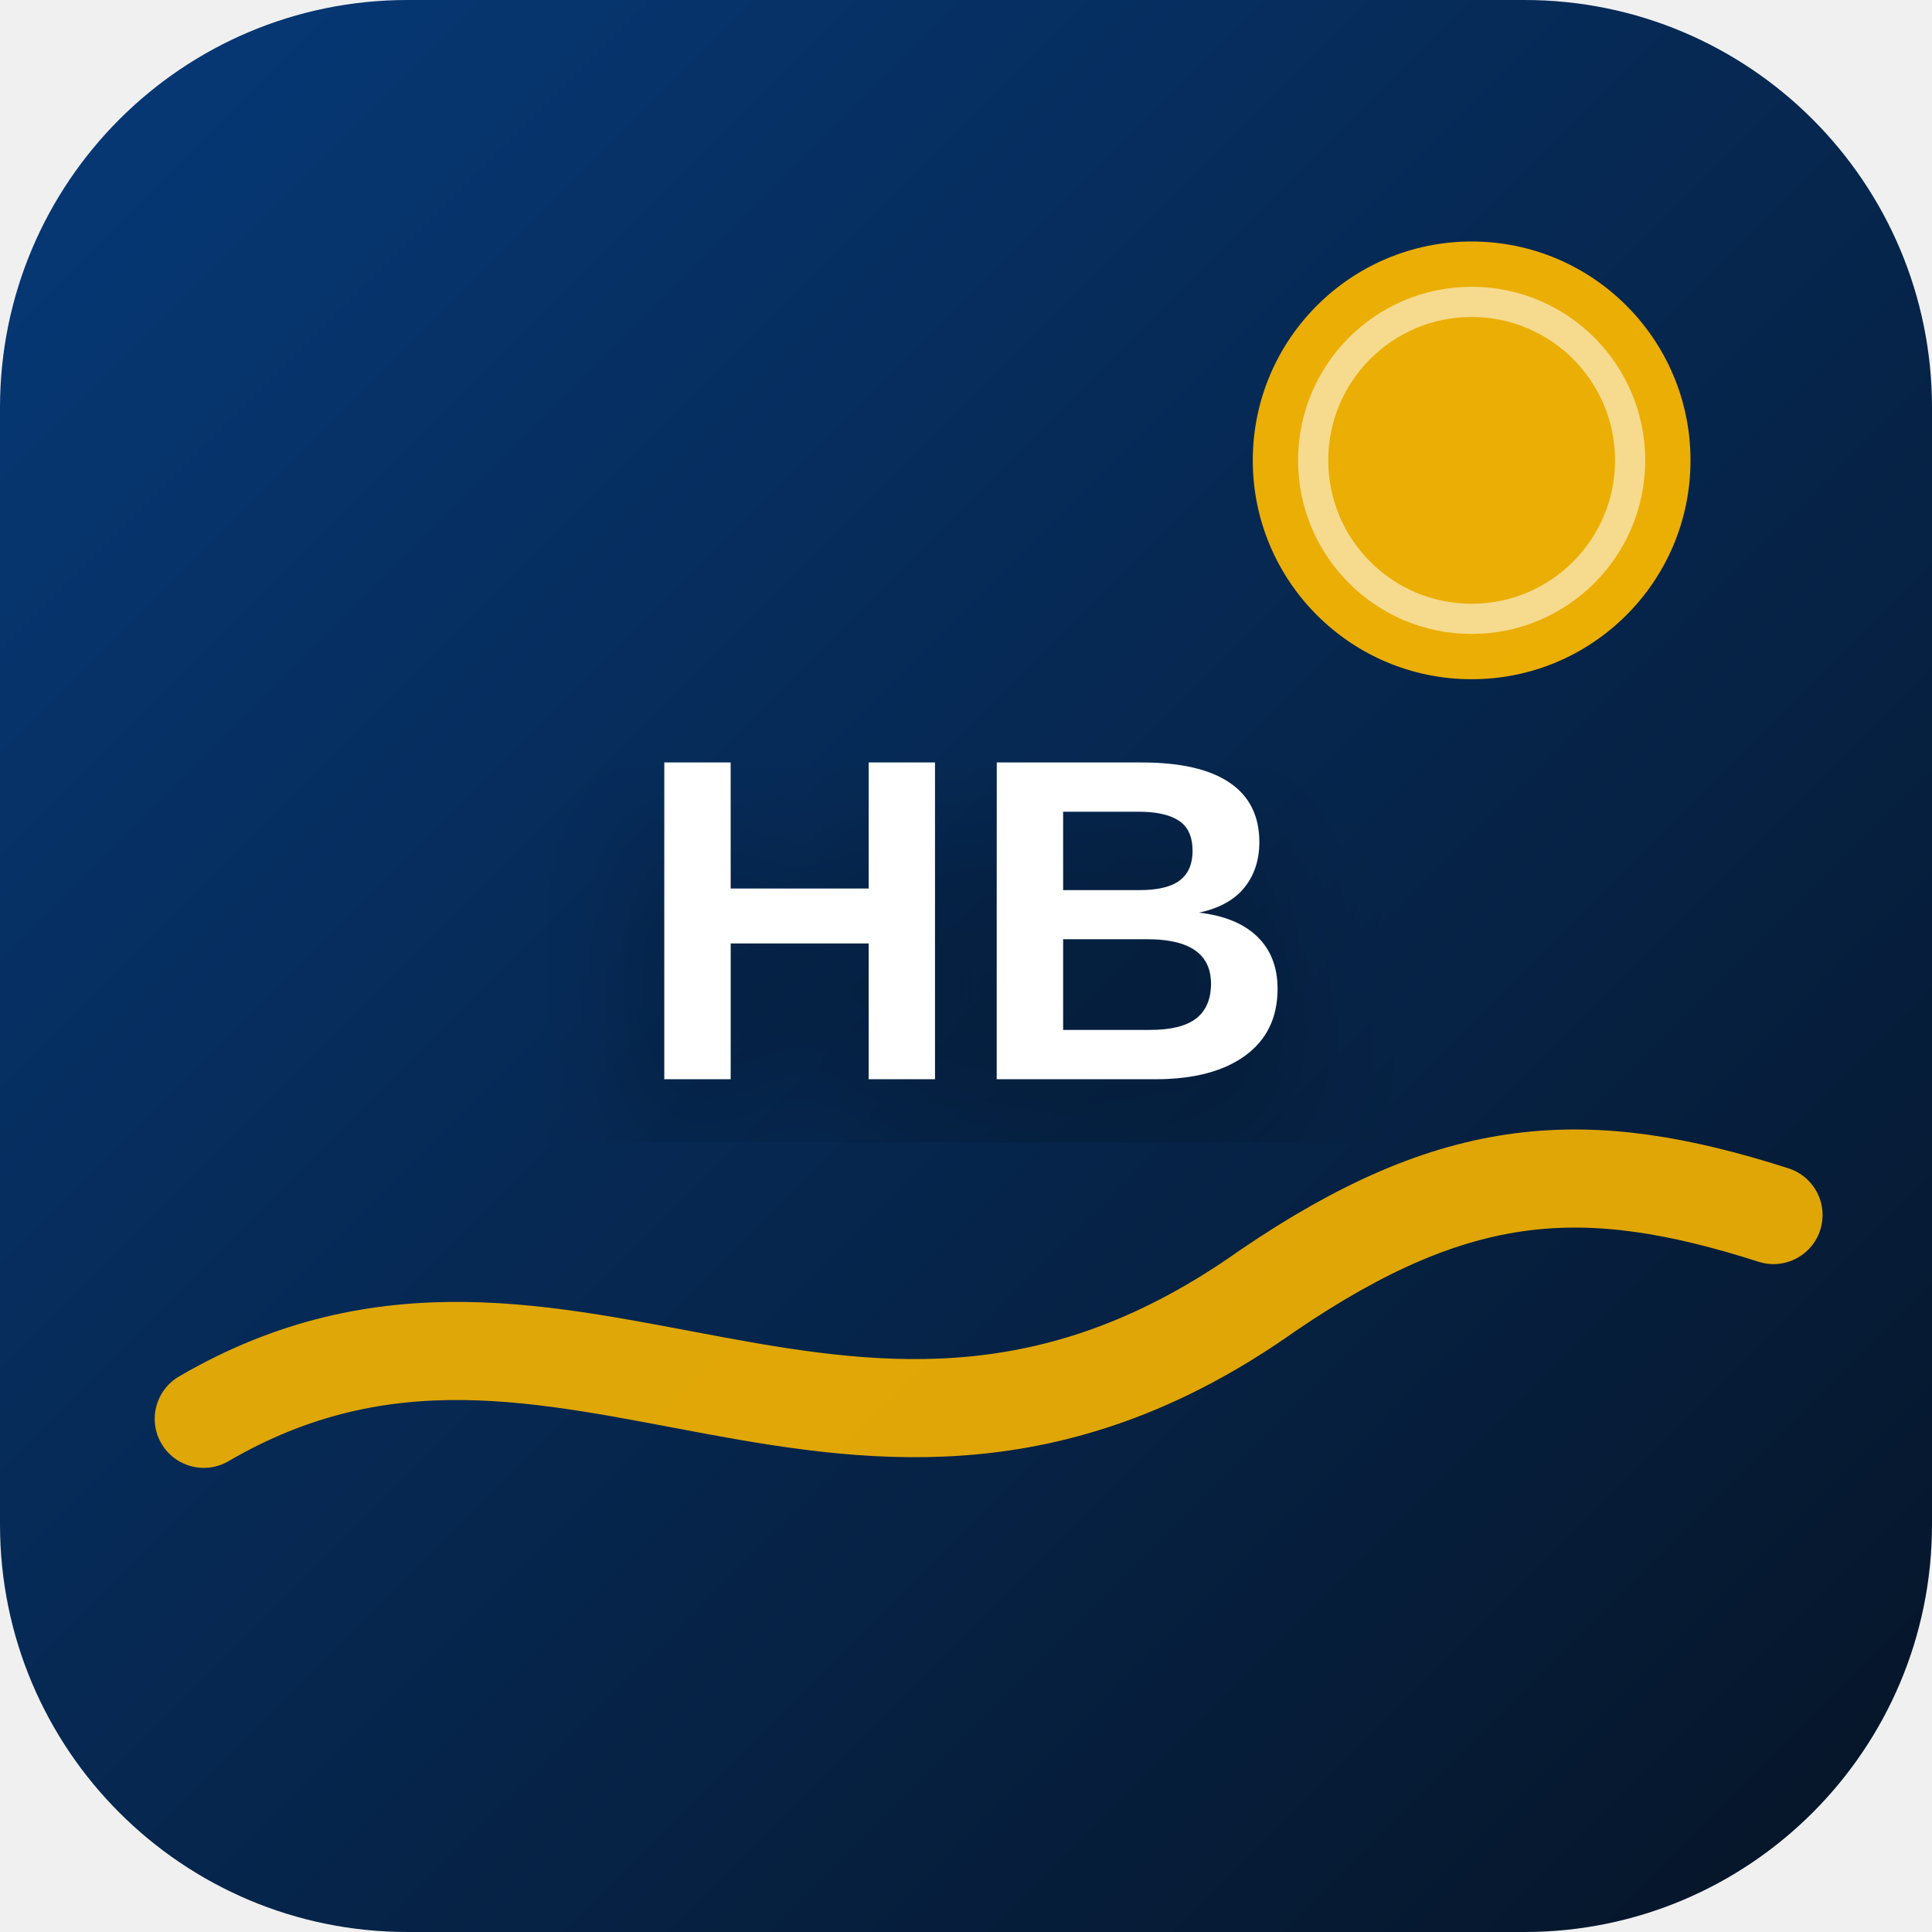
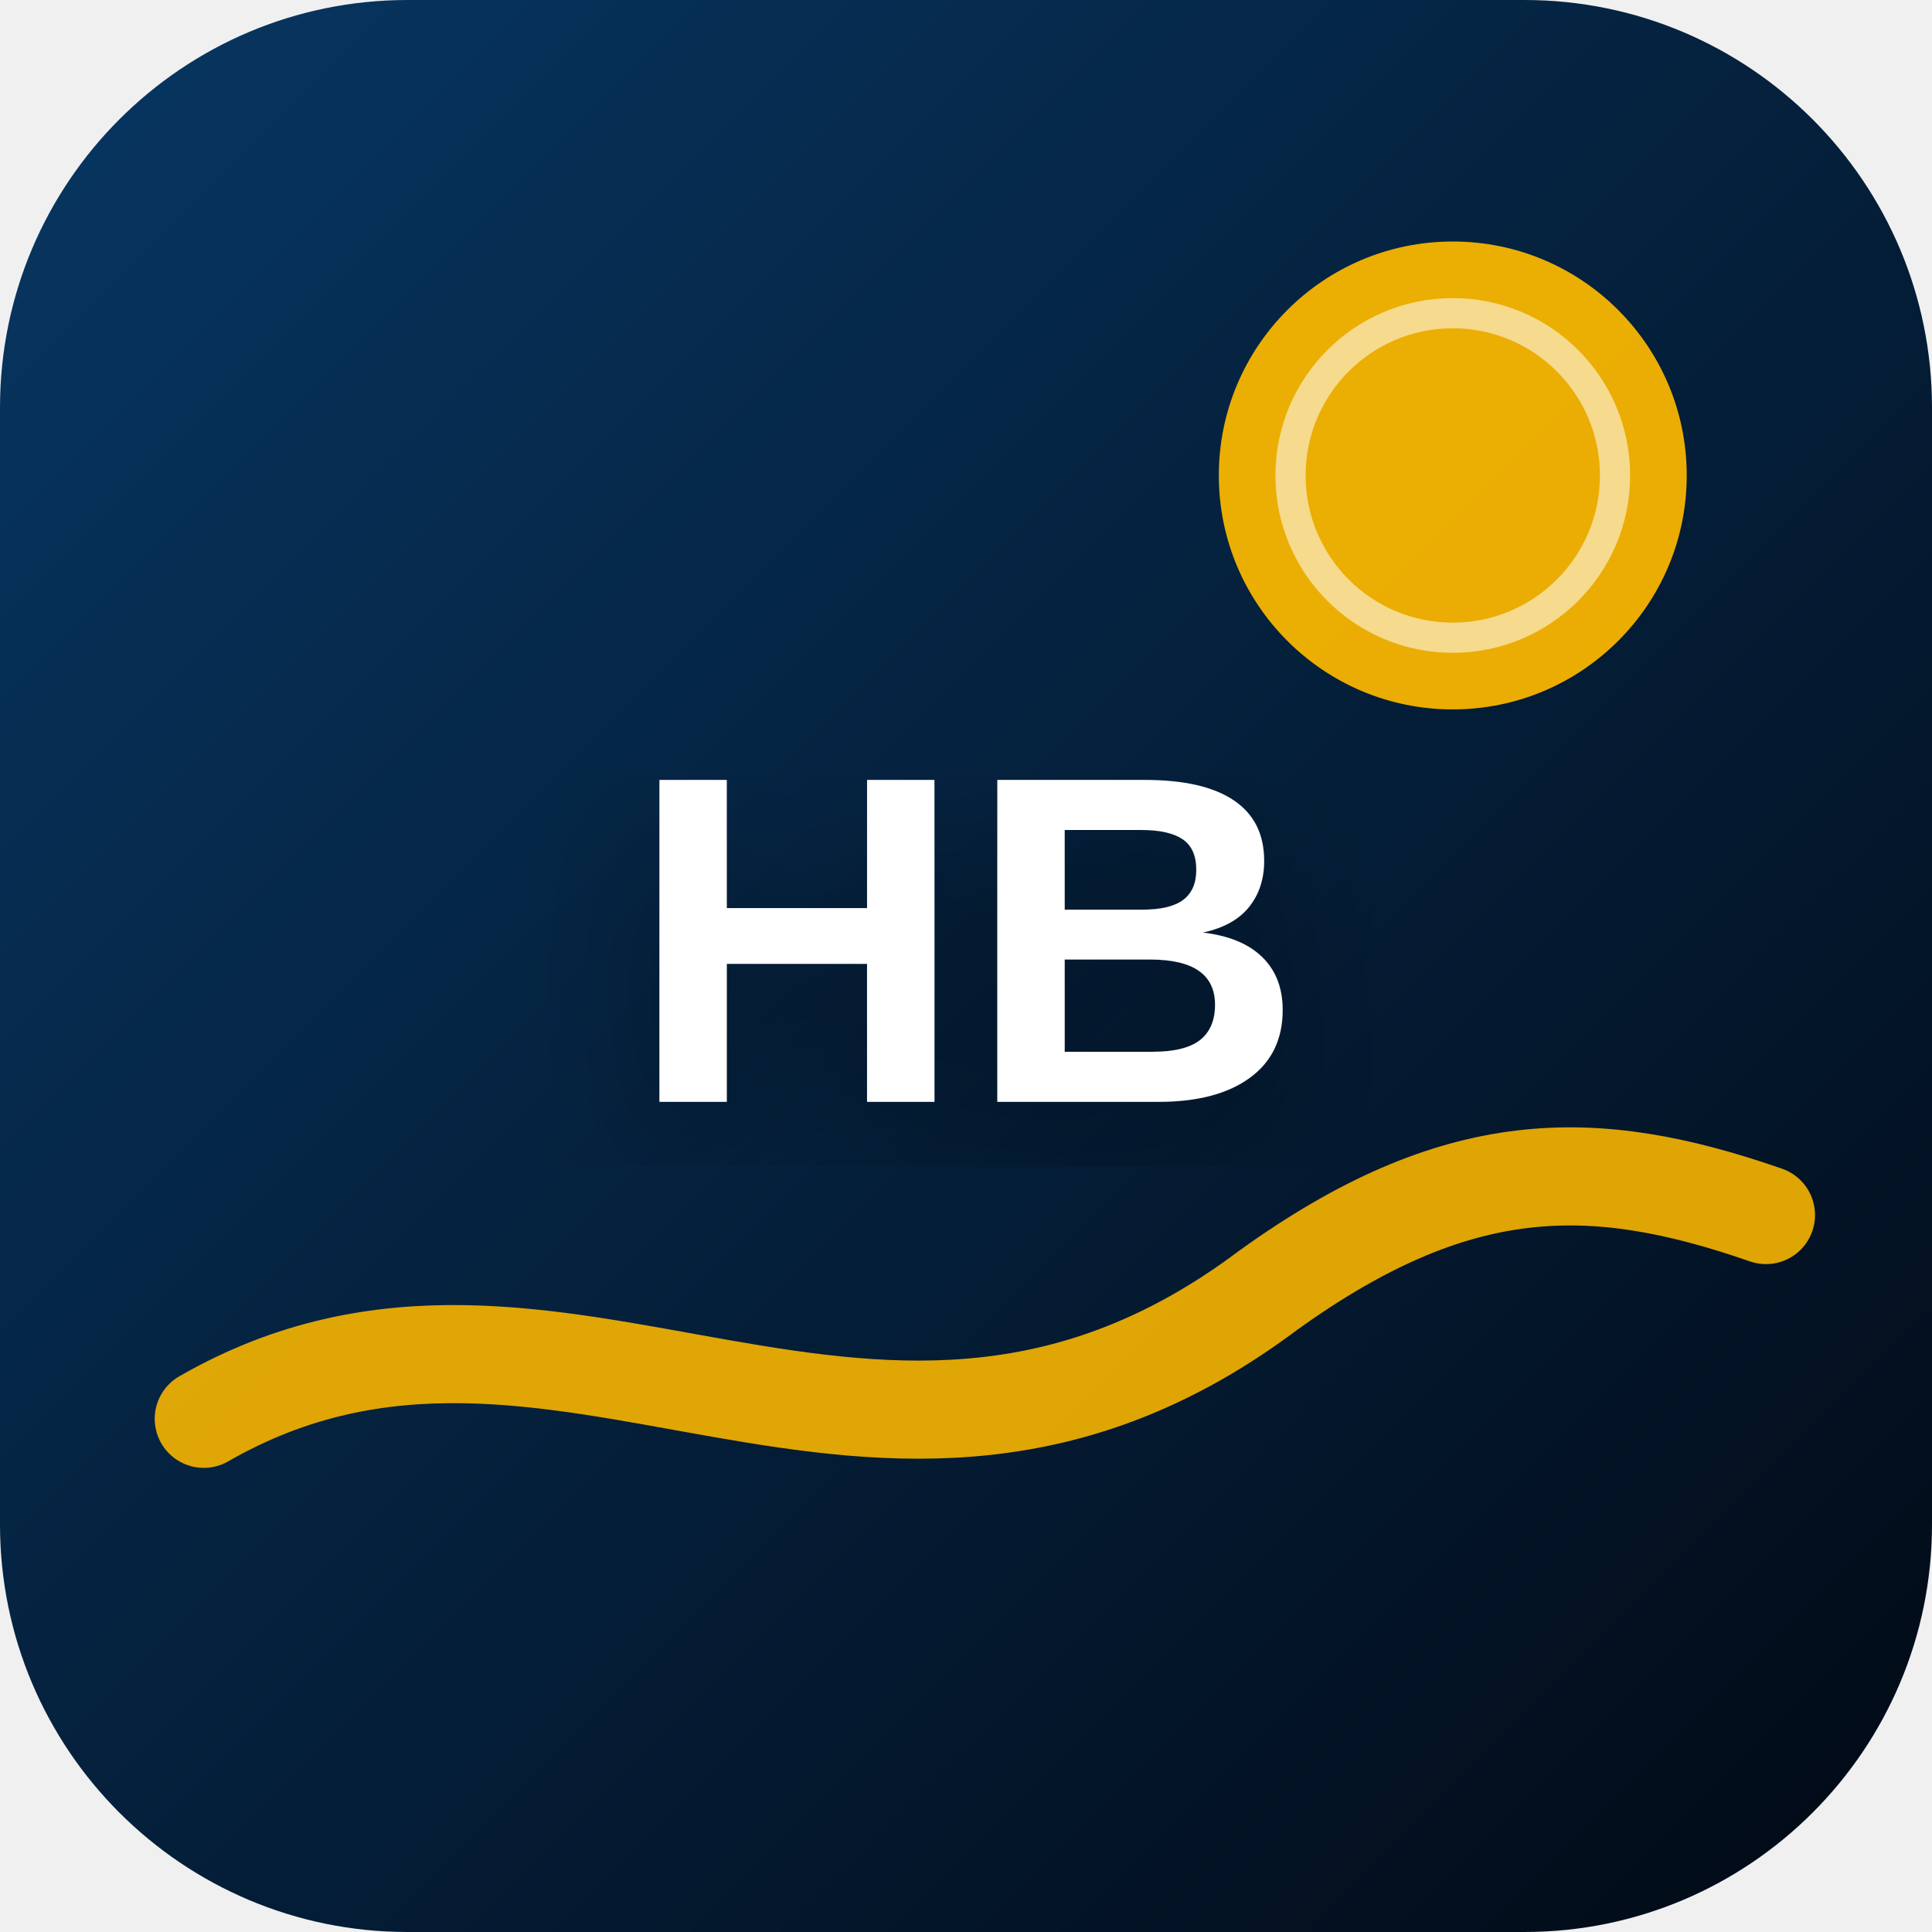
- <svg xmlns="http://www.w3.org/2000/svg" width="512" height="512" viewBox="0 0 512 512">
+ <svg xmlns="http://www.w3.org/2000/svg" width="512" height="512" viewBox="0 0 512 512" role="img" aria-label="Honolulu Blue badge">
  <defs>
-     <linearGradient id="g" x1="0" y1="0" x2="1" y2="1">
-       <stop offset="0%" stop-color="#063A79" />
-       <stop offset="100%" stop-color="#061426" />
+     <linearGradient id="bg" x1="0" y1="0" x2="1" y2="1">
+       <stop offset="0%" stop-color="#073763" />
+       <stop offset="100%" stop-color="#020914" />
    </linearGradient>
-     <filter id="s" x="-20%" y="-20%" width="140%" height="140%">
-       <feDropShadow dx="0" dy="18" stdDeviation="18" flood-opacity=".35" />
+     <filter id="shadow" x="-20%" y="-20%" width="140%" height="140%">
+       <feDropShadow dx="0" dy="16" stdDeviation="18" flood-opacity=".35" />
    </filter>
  </defs>
-   <rect width="512" height="512" rx="108" fill="url(#g)" />
-   <circle cx="390" cy="122" r="58" fill="#F7B500" opacity=".95" />
-   <path d="M54 376 C150 320, 226 420, 336 342 C386 308, 420 306, 470 322" fill="none" stroke="#F7B500" stroke-width="26" stroke-linecap="round" opacity=".9" />
-   <circle cx="390" cy="122" r="42" fill="none" stroke="#fff" stroke-width="8" opacity=".55" />
-   <text x="256" y="286" text-anchor="middle" font-family="Arial Black, Arial, sans-serif" font-size="122" font-weight="900" fill="#fff" filter="url(#s)">HB</text>
+   <rect width="512" height="512" rx="108" fill="url(#bg)" />
+   <circle cx="385" cy="126" r="62" fill="#F7B500" opacity=".95" />
+   <circle cx="385" cy="126" r="43" fill="none" stroke="#fff" stroke-width="8" opacity=".55" />
+   <path d="M54 376 C148 322, 232 420, 336 342 C386 306, 422 306, 468 322" fill="none" stroke="#F7B500" stroke-width="26" stroke-linecap="round" opacity=".9" />
+   <text x="256" y="292" text-anchor="middle" font-family="Arial Black, Arial, sans-serif" font-size="124" font-weight="900" fill="#fff" filter="url(#shadow)">HB</text>
</svg>
